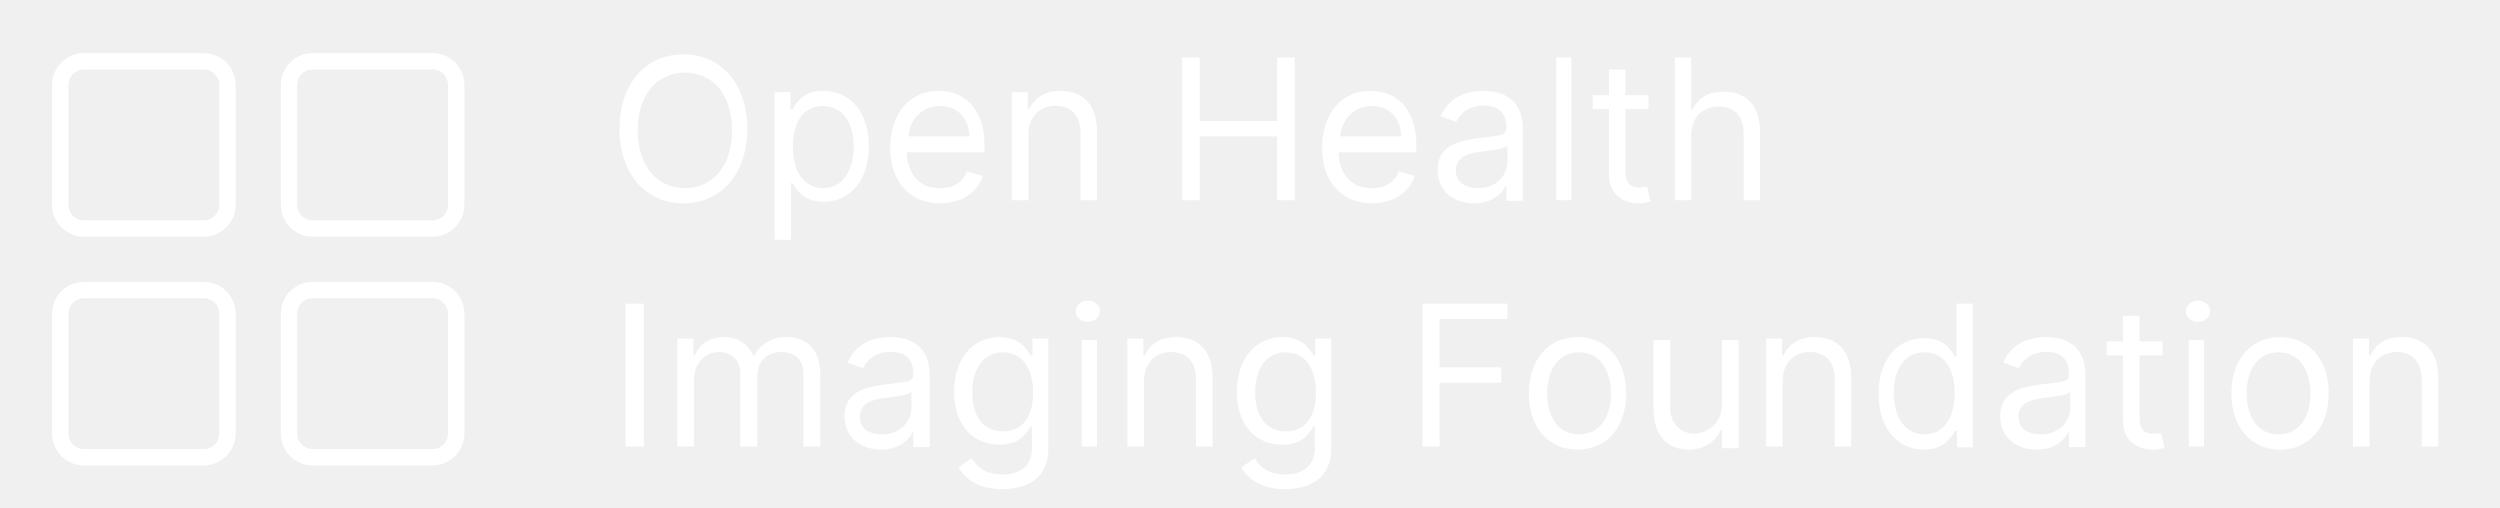
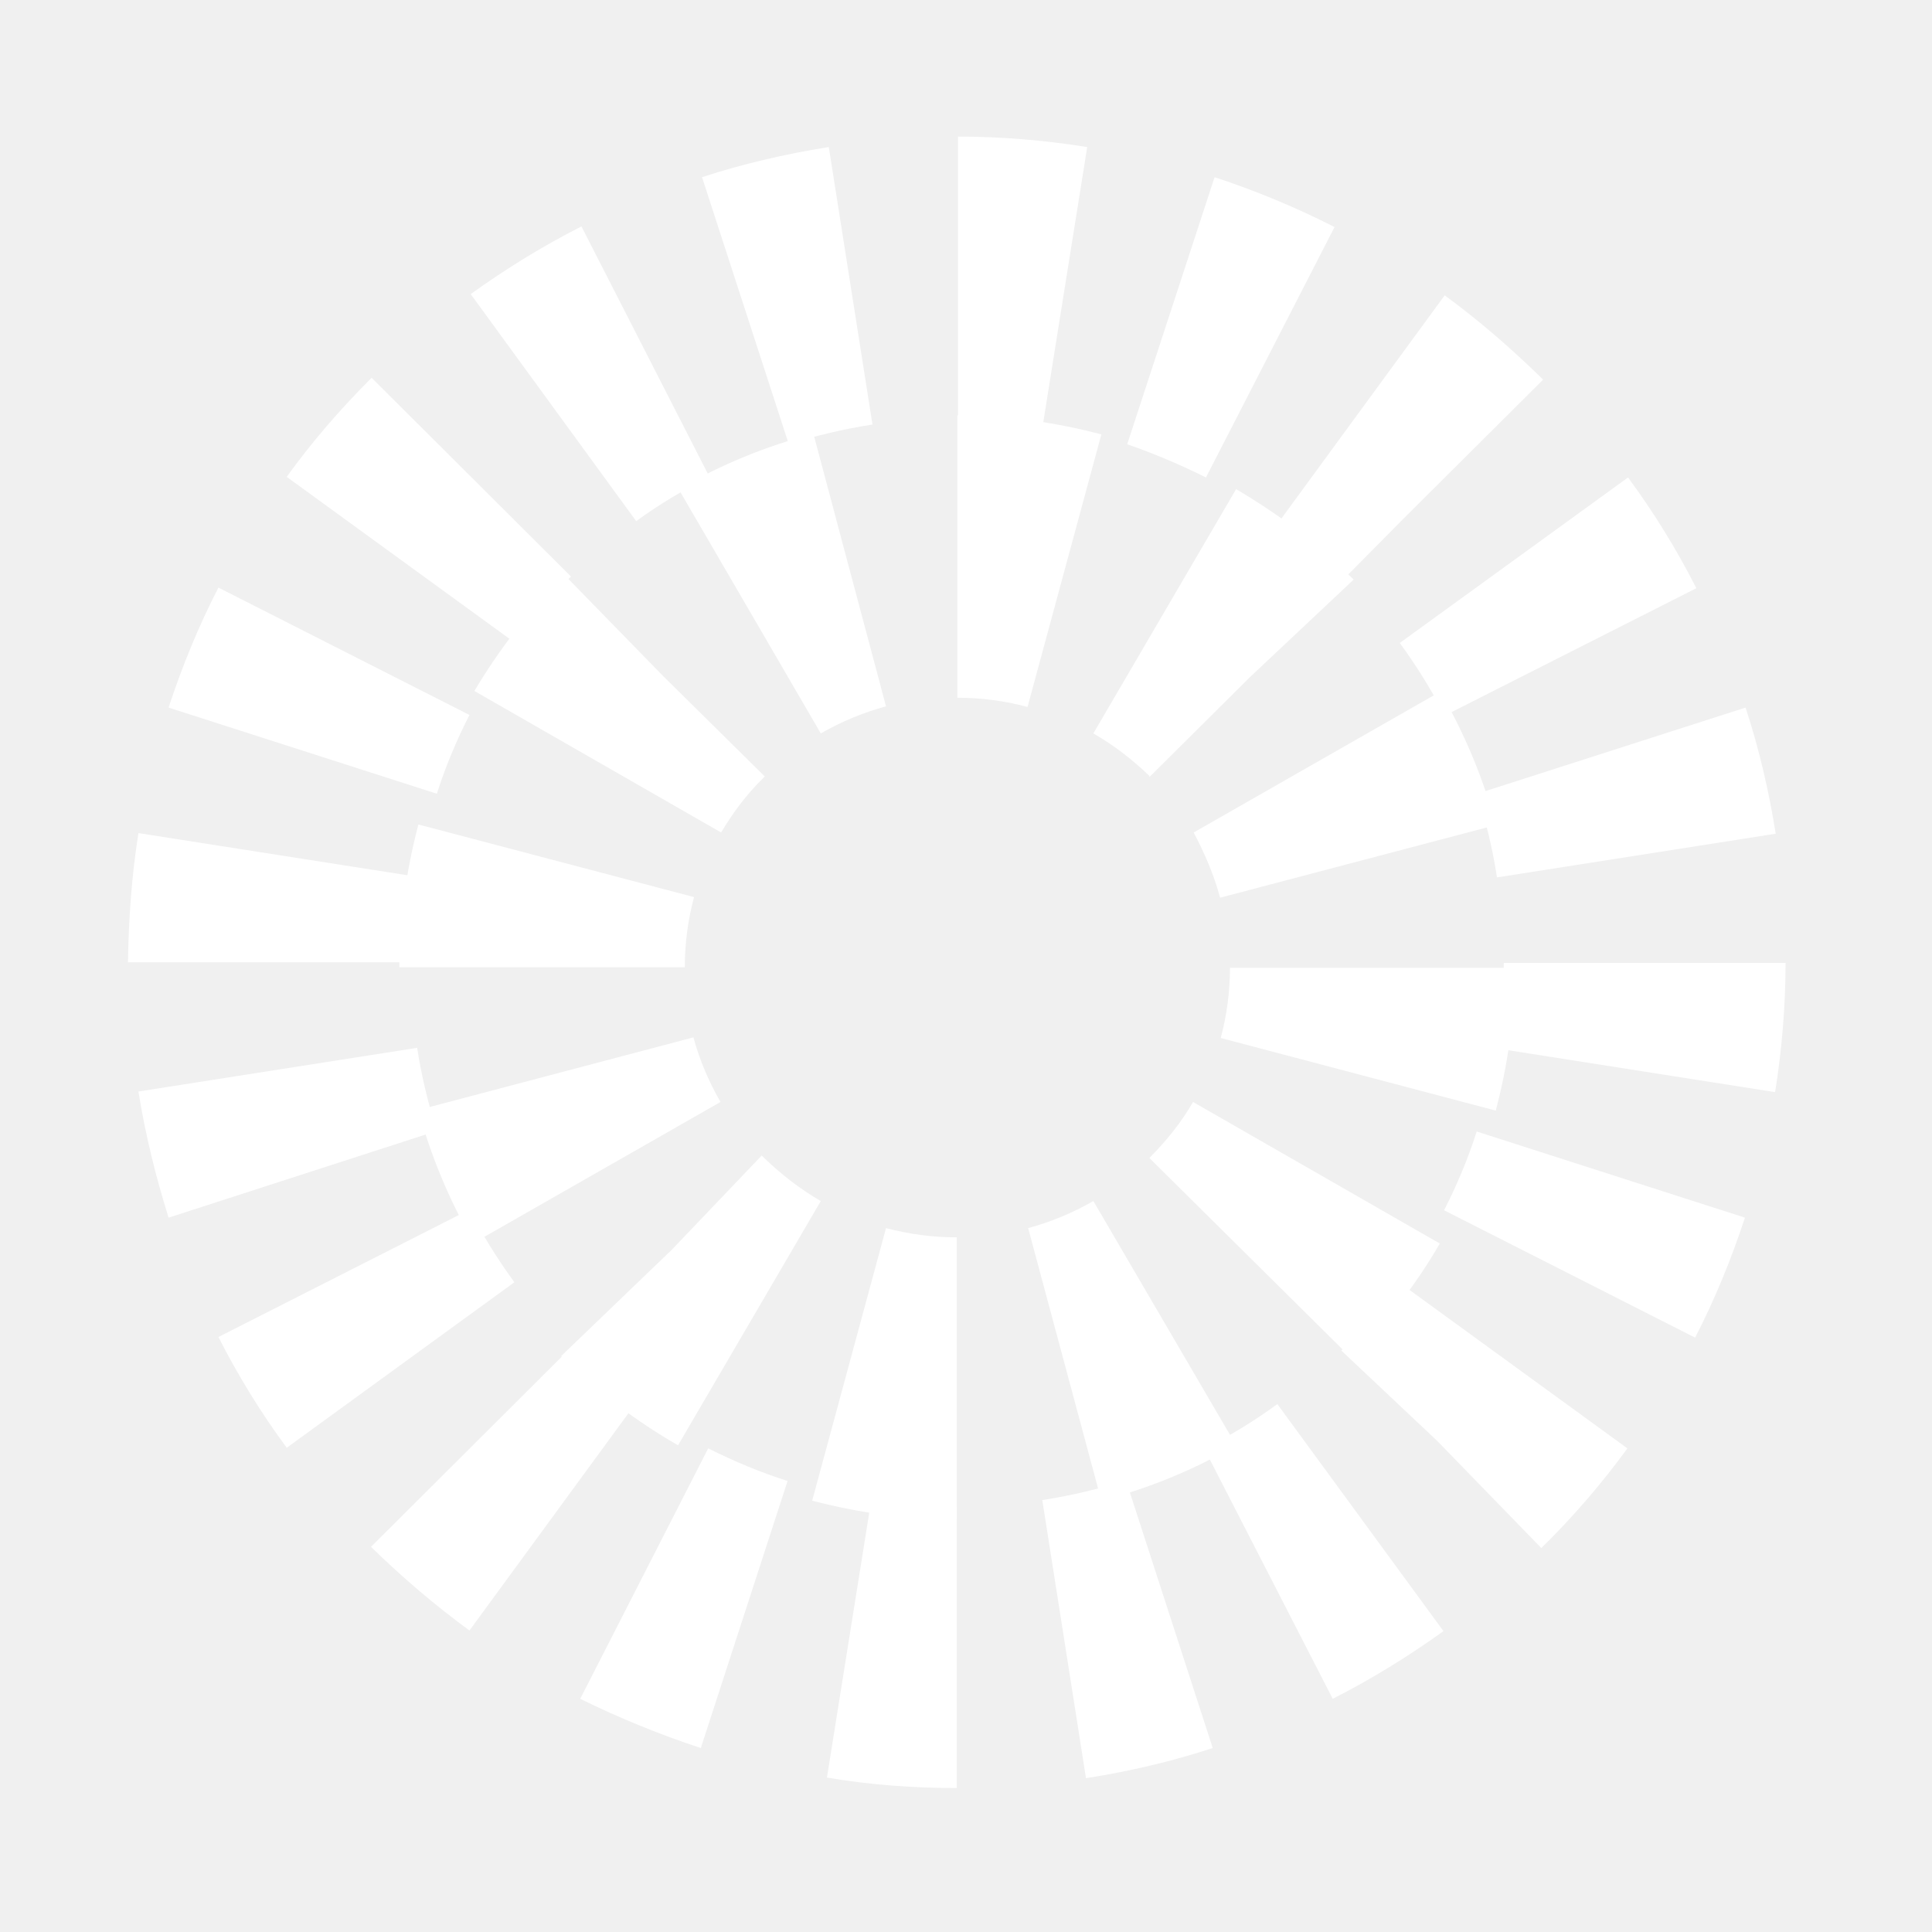
- <svg xmlns="http://www.w3.org/2000/svg" width="138px" height="28px" viewBox="0 0 138 28" version="1.1">
-   <g id="Production" stroke="none" stroke-width="1" fill="none" fill-rule="evenodd">
-     <g id="Artboard" transform="translate(-74, -297)">
-       <g id="toolbar-branding-open-health-imaging-foundation" transform="translate(74, 297)">
-         <rect id="Rectangle" x="0" y="0" width="138" height="28" />
-         <path d="M37.723,11.224 C39.766,11.224 41.248,9.645 41.248,7.112 C41.248,4.579 39.766,3 37.723,3 C35.679,3 34.197,4.579 34.197,7.112 C34.197,9.645 35.679,11.224 37.723,11.224 Z M37.806,10.385 C36.349,10.385 35.204,9.265 35.204,7.196 C35.204,5.127 36.349,4.007 37.806,4.007 C39.264,4.007 40.409,5.127 40.409,7.196 C40.409,9.265 39.264,10.385 37.806,10.385 Z M43.665,13.238 L43.665,10.106 L43.741,10.106 C43.941,10.43 44.325,11.139 45.461,11.139 C46.934,11.139 47.963,9.951 47.963,8.069 C47.963,6.202 46.934,5.014 45.445,5.014 C44.294,5.014 43.941,5.724 43.741,6.032 L43.634,6.032 L43.634,5.091 L42.759,5.091 L42.759,13.238 L43.665,13.238 Z M45.43,10.385 C44.356,10.385 43.766,9.45 43.766,8.096 C43.766,6.756 44.341,5.853 45.43,5.853 C46.564,5.853 47.124,6.834 47.124,8.096 C47.124,9.372 46.549,10.385 45.43,10.385 Z M51.894,11.224 C53.095,11.224 53.973,10.614 54.25,9.707 L53.372,9.456 C53.141,10.082 52.606,10.395 51.894,10.395 C50.828,10.395 50.093,9.695 50.05,8.408 L54.342,8.408 L54.342,8.017 C54.342,5.78 53.034,5.014 51.802,5.014 C50.201,5.014 49.138,6.297 49.138,8.142 C49.138,9.988 50.185,11.224 51.894,11.224 Z M53.503,7.531 L50.145,7.531 C50.207,6.644 50.855,5.853 51.891,5.853 C52.874,5.853 53.503,6.566 53.503,7.531 Z M56.766,11.056 L56.766,7.468 C56.766,6.427 57.407,5.837 58.281,5.837 C59.127,5.837 59.642,6.392 59.642,7.328 L59.642,11.056 L60.554,11.056 L60.554,7.266 C60.554,5.744 59.746,5.014 58.544,5.014 C57.647,5.014 57.09,5.418 56.812,6.024 L56.735,6.024 L56.735,5.092 L55.853,5.092 L55.853,11.056 L56.766,11.056 Z M66.224,11.056 L66.224,7.528 L70.496,7.528 L70.496,11.056 L71.466,11.056 L71.466,3.168 L70.496,3.168 L70.496,6.681 L66.224,6.681 L66.224,3.168 L65.254,3.168 L65.254,11.056 L66.224,11.056 Z M75.733,11.224 C76.934,11.224 77.811,10.614 78.089,9.707 L77.211,9.456 C76.98,10.082 76.445,10.395 75.733,10.395 C74.667,10.395 73.931,9.695 73.889,8.408 L78.181,8.408 L78.181,8.017 C78.181,5.78 76.872,5.014 75.64,5.014 C74.039,5.014 72.977,6.297 72.977,8.142 C72.977,9.988 74.024,11.224 75.733,11.224 Z M77.342,7.531 L73.984,7.531 C74.045,6.644 74.694,5.853 75.73,5.853 C76.712,5.853 77.342,6.566 77.342,7.531 Z M81.362,11.224 C82.388,11.224 82.924,10.662 83.107,10.272 L83.153,10.272 L83.153,11.083 L84.057,11.083 L84.057,7.136 C84.057,5.232 82.633,5.014 81.882,5.014 C80.994,5.014 79.984,5.326 79.525,6.418 L80.382,6.73 C80.581,6.293 81.052,5.825 81.913,5.825 C82.744,5.825 83.153,6.274 83.153,7.042 L83.153,7.074 C83.153,7.518 82.709,7.479 81.638,7.62 C80.547,7.764 79.356,8.01 79.356,9.383 C79.356,10.553 80.244,11.224 81.362,11.224 Z M81.586,10.385 C80.877,10.385 80.363,10.053 80.363,9.407 C80.363,8.697 80.982,8.477 81.677,8.382 C82.055,8.335 83.066,8.224 83.217,8.035 L83.217,8.887 C83.217,9.643 82.644,10.385 81.586,10.385 Z M86.743,11.056 L86.743,3.168 L85.903,3.168 L85.903,11.056 L86.743,11.056 Z M90.426,11.224 C90.767,11.224 90.984,11.162 91.108,11.116 L90.922,10.303 C90.844,10.318 90.72,10.349 90.519,10.349 C90.117,10.349 89.729,10.226 89.729,9.458 L89.729,6.019 L90.999,6.019 L90.999,5.252 L89.729,5.252 L89.729,3.839 L88.816,3.839 L88.816,5.252 L87.918,5.252 L87.918,6.019 L88.816,6.019 L88.816,9.704 C88.816,10.732 89.652,11.224 90.426,11.224 Z M93.351,11.056 L93.351,7.497 C93.351,6.465 94.003,5.879 94.892,5.879 C95.739,5.879 96.251,6.419 96.251,7.358 L96.251,11.056 L97.151,11.056 L97.151,7.297 C97.151,5.775 96.35,5.063 95.152,5.063 C94.229,5.063 93.702,5.452 93.427,6.064 L93.351,6.064 L93.351,3.168 L92.451,3.168 L92.451,11.056 L93.351,11.056 Z M35.54,24.65 L35.54,16.762 L34.533,16.762 L34.533,24.65 L35.54,24.65 Z M38.31,24.65 L38.31,20.923 C38.31,20.049 38.952,19.432 39.672,19.432 C40.373,19.432 40.862,19.886 40.862,20.565 L40.862,24.65 L41.802,24.65 L41.802,20.767 C41.802,19.999 42.287,19.432 43.132,19.432 C43.79,19.432 44.353,19.777 44.353,20.659 L44.353,24.65 L45.277,24.65 L45.277,20.659 C45.277,19.257 44.518,18.608 43.445,18.608 C42.584,18.608 41.954,19.001 41.645,19.618 L41.582,19.618 C41.285,18.981 40.76,18.608 39.97,18.608 C39.187,18.608 38.608,18.981 38.357,19.618 L38.279,19.618 L38.279,18.686 L37.387,18.686 L37.387,24.65 L38.31,24.65 Z M48.626,24.818 C49.652,24.818 50.188,24.256 50.371,23.866 L50.417,23.866 L50.417,24.678 L51.321,24.678 L51.321,20.73 C51.321,18.827 49.897,18.608 49.146,18.608 C48.258,18.608 47.248,18.92 46.788,20.013 L47.646,20.325 C47.845,19.888 48.316,19.42 49.177,19.42 C50.008,19.42 50.417,19.868 50.417,20.637 L50.417,20.668 C50.417,21.113 49.973,21.074 48.901,21.214 C47.81,21.358 46.62,21.604 46.62,22.977 C46.62,24.147 47.508,24.818 48.626,24.818 Z M48.683,23.979 C47.973,23.979 47.459,23.648 47.459,23.001 C47.459,22.292 48.079,22.071 48.773,21.976 C49.151,21.929 50.162,21.819 50.313,21.629 L50.313,22.481 C50.313,23.238 49.74,23.979 48.683,23.979 Z M55.319,27 C56.732,27 57.868,26.349 57.868,24.813 L57.868,18.686 L56.993,18.686 L56.993,19.632 L56.901,19.632 C56.701,19.322 56.333,18.608 55.181,18.608 C53.692,18.608 52.664,19.803 52.664,21.633 C52.664,23.494 53.738,24.549 55.166,24.549 C56.317,24.549 56.686,23.867 56.885,23.541 L56.962,23.541 L56.962,24.751 C56.962,25.744 56.271,26.193 55.319,26.193 C54.249,26.193 53.873,25.623 53.631,25.294 L52.909,25.806 C53.278,26.43 54.003,27 55.319,27 Z M55.365,23.811 C54.246,23.811 53.671,22.929 53.671,21.669 C53.671,20.44 54.23,19.448 55.365,19.448 C56.454,19.448 57.028,20.361 57.028,21.669 C57.028,23.008 56.439,23.811 55.365,23.811 Z M60.05,17.769 C60.418,17.769 60.722,17.505 60.722,17.182 C60.722,16.859 60.418,16.594 60.05,16.594 C59.682,16.594 59.379,16.859 59.379,17.182 C59.379,17.505 59.682,17.769 60.05,17.769 Z M60.554,24.65 L60.554,18.776 L59.714,18.776 L59.714,24.65 L60.554,24.65 Z M63.145,24.65 L63.145,21.062 C63.145,20.022 63.787,19.432 64.66,19.432 C65.507,19.432 66.021,19.987 66.021,20.923 L66.021,24.65 L66.933,24.65 L66.933,20.861 C66.933,19.338 66.125,18.608 64.923,18.608 C64.026,18.608 63.47,19.012 63.191,19.618 L63.114,19.618 L63.114,18.686 L62.233,18.686 L62.233,24.65 L63.145,24.65 Z M70.932,27 C72.344,27 73.48,26.349 73.48,24.813 L73.48,18.686 L72.605,18.686 L72.605,19.632 L72.513,19.632 C72.314,19.322 71.945,18.608 70.794,18.608 C69.305,18.608 68.276,19.803 68.276,21.633 C68.276,23.494 69.351,24.549 70.779,24.549 C71.93,24.549 72.298,23.867 72.498,23.541 L72.575,23.541 L72.575,24.751 C72.575,25.744 71.884,26.193 70.932,26.193 C69.861,26.193 69.485,25.623 69.243,25.294 L68.522,25.806 C68.89,26.43 69.616,27 70.932,27 Z M70.977,23.811 C69.858,23.811 69.283,22.929 69.283,21.669 C69.283,20.44 69.843,19.448 70.977,19.448 C72.066,19.448 72.641,20.361 72.641,21.669 C72.641,23.008 72.051,23.811 70.977,23.811 Z M79.466,24.65 L79.466,21.122 L82.865,21.122 L82.865,20.275 L79.466,20.275 L79.466,17.61 L83.217,17.61 L83.217,16.762 L78.517,16.762 L78.517,24.65 L79.466,24.65 Z M87.078,24.818 C88.684,24.818 89.765,23.582 89.765,21.721 C89.765,19.844 88.684,18.608 87.078,18.608 C85.473,18.608 84.392,19.844 84.392,21.721 C84.392,23.582 85.473,24.818 87.078,24.818 Z M87.162,23.979 C85.952,23.979 85.4,22.92 85.4,21.721 C85.4,20.522 85.952,19.448 87.162,19.448 C88.373,19.448 88.925,20.522 88.925,21.721 C88.925,22.92 88.373,23.979 87.162,23.979 Z M93.212,24.818 C94.118,24.818 94.711,24.337 94.992,23.731 L95.055,23.731 L95.055,24.741 L95.976,24.741 L95.976,18.776 L95.055,18.776 L95.055,22.302 C95.055,23.42 94.196,23.933 93.509,23.933 C92.743,23.933 92.197,23.374 92.197,22.504 L92.197,18.776 L91.275,18.776 L91.275,22.566 C91.275,24.088 92.087,24.818 93.212,24.818 Z M98.399,24.65 L98.399,21.062 C98.399,20.022 99.041,19.432 99.914,19.432 C100.761,19.432 101.275,19.987 101.275,20.923 L101.275,24.65 L102.187,24.65 L102.187,20.861 C102.187,19.338 101.38,18.608 100.177,18.608 C99.281,18.608 98.724,19.012 98.446,19.618 L98.368,19.618 L98.368,18.686 L97.487,18.686 L97.487,24.65 L98.399,24.65 Z M106.201,24.818 C107.337,24.818 107.72,24.106 107.92,23.78 L108.028,23.78 L108.028,24.694 L108.903,24.694 L108.903,16.762 L107.997,16.762 L107.997,19.69 L107.92,19.69 C107.72,19.38 107.367,18.668 106.216,18.668 C104.727,18.668 103.698,19.861 103.698,21.735 C103.698,23.625 104.727,24.818 106.201,24.818 Z M106.232,23.979 C105.112,23.979 104.538,22.967 104.538,21.69 C104.538,20.429 105.097,19.448 106.232,19.448 C107.321,19.448 107.895,20.351 107.895,21.69 C107.895,23.045 107.305,23.979 106.232,23.979 Z M112.419,24.818 C113.445,24.818 113.981,24.256 114.165,23.866 L114.211,23.866 L114.211,24.678 L115.114,24.678 L115.114,20.73 C115.114,18.827 113.69,18.608 112.94,18.608 C112.052,18.608 111.041,18.92 110.582,20.013 L111.439,20.325 C111.638,19.888 112.109,19.42 112.97,19.42 C113.801,19.42 114.211,19.868 114.211,20.637 L114.211,20.668 C114.211,21.113 113.767,21.074 112.695,21.214 C111.604,21.358 110.413,21.604 110.413,22.977 C110.413,24.147 111.302,24.818 112.419,24.818 Z M112.644,23.979 C111.934,23.979 111.421,23.648 111.421,23.001 C111.421,22.292 112.04,22.071 112.734,21.976 C113.112,21.929 114.124,21.819 114.275,21.629 L114.275,22.481 C114.275,23.238 113.701,23.979 112.644,23.979 Z M118.798,24.818 C119.138,24.818 119.355,24.757 119.479,24.711 L119.293,23.897 C119.216,23.912 119.092,23.943 118.89,23.943 C118.488,23.943 118.101,23.82 118.101,23.053 L118.101,19.614 L119.37,19.614 L119.37,18.846 L118.101,18.846 L118.101,17.434 L117.187,17.434 L117.187,18.846 L116.289,18.846 L116.289,19.614 L117.187,19.614 L117.187,23.298 C117.187,24.327 118.023,24.818 118.798,24.818 Z M121.325,17.769 C121.693,17.769 121.997,17.505 121.997,17.182 C121.997,16.859 121.693,16.594 121.325,16.594 C120.958,16.594 120.654,16.859 120.654,17.182 C120.654,17.505 120.958,17.769 121.325,17.769 Z M121.661,24.65 L121.661,18.776 L120.822,18.776 L120.822,24.65 L121.661,24.65 Z M125.858,24.818 C127.464,24.818 128.544,23.582 128.544,21.721 C128.544,19.844 127.464,18.608 125.858,18.608 C124.253,18.608 123.172,19.844 123.172,21.721 C123.172,23.582 124.253,24.818 125.858,24.818 Z M125.774,23.979 C124.563,23.979 124.012,22.92 124.012,21.721 C124.012,20.522 124.563,19.448 125.774,19.448 C126.985,19.448 127.537,20.522 127.537,21.721 C127.537,22.92 126.985,23.979 125.774,23.979 Z M130.8,24.65 L130.8,21.062 C130.8,20.022 131.441,19.432 132.315,19.432 C133.161,19.432 133.676,19.987 133.676,20.923 L133.676,24.65 L134.588,24.65 L134.588,20.861 C134.588,19.338 133.78,18.608 132.578,18.608 C131.681,18.608 131.124,19.012 130.846,19.618 L130.769,19.618 L130.769,18.686 L129.887,18.686 L129.887,24.65 L130.8,24.65 Z" id="OpenHealthImagingFoundation" fill="#FFFFFF" fill-rule="nonzero" />
-         <g id="Group" transform="translate(3, 3.0579)" fill="#FFFFFF" fill-rule="nonzero" stroke="#FFFFFF" stroke-width="0.25">
-           <path d="M20.875,0 L14.261,0 C13.358,0 12.627,0.732 12.627,1.634 L12.627,8.248 C12.627,9.15 13.358,9.882 14.261,9.882 L20.875,9.882 C21.777,9.882 22.509,9.15 22.509,8.248 L22.509,1.634 C22.509,0.732 21.777,0 20.875,0 Z M14.261,0.654 L20.875,0.654 C21.416,0.654 21.855,1.093 21.855,1.634 L21.855,8.248 C21.855,8.789 21.416,9.228 20.875,9.228 L14.261,9.228 C13.719,9.228 13.28,8.789 13.28,8.248 L13.28,1.634 C13.28,1.093 13.719,0.654 14.261,0.654 Z" id="Rectangle" />
-           <path d="M8.248,0 L1.634,0 C0.732,0 0,0.732 0,1.634 L0,8.248 C0,9.15 0.732,9.882 1.634,9.882 L8.248,9.882 C9.15,9.882 9.882,9.15 9.882,8.248 L9.882,1.634 C9.882,0.732 9.15,0 8.248,0 Z M1.634,0.654 L8.248,0.654 C8.789,0.654 9.228,1.093 9.228,1.634 L9.228,8.248 C9.228,8.789 8.789,9.228 8.248,9.228 L1.634,9.228 C1.093,9.228 0.654,8.789 0.654,8.248 L0.654,1.634 C0.654,1.093 1.093,0.654 1.634,0.654 Z" id="Rectangle" />
-           <path d="M20.875,12.627 L14.261,12.627 C13.358,12.627 12.627,13.358 12.627,14.261 L12.627,20.875 C12.627,21.777 13.358,22.509 14.261,22.509 L20.875,22.509 C21.777,22.509 22.509,21.777 22.509,20.875 L22.509,14.261 C22.509,13.358 21.777,12.627 20.875,12.627 Z M14.261,13.28 L20.875,13.28 C21.416,13.28 21.855,13.719 21.855,14.261 L21.855,20.875 C21.855,21.416 21.416,21.855 20.875,21.855 L14.261,21.855 C13.719,21.855 13.28,21.416 13.28,20.875 L13.28,14.261 C13.28,13.719 13.719,13.28 14.261,13.28 Z" id="Rectangle" />
-           <path d="M8.248,12.627 L1.634,12.627 C0.732,12.627 0,13.358 0,14.261 L0,20.875 C0,21.777 0.732,22.509 1.634,22.509 L8.248,22.509 C9.15,22.509 9.882,21.777 9.882,20.875 L9.882,14.261 C9.882,13.358 9.15,12.627 8.248,12.627 Z M1.634,13.28 L8.248,13.28 C8.789,13.28 9.228,13.719 9.228,14.261 L9.228,20.875 C9.228,21.416 8.789,21.855 8.248,21.855 L1.634,21.855 C1.093,21.855 0.654,21.416 0.654,20.875 L0.654,14.261 C0.654,13.719 1.093,13.28 1.634,13.28 Z" id="Rectangle" />
-         </g>
-       </g>
-     </g>
-   </g>
+ <svg xmlns="http://www.w3.org/2000/svg" height="24px" width="24px" version="1.1" id="Layer_1" x="0px" y="0px" viewBox="0 0 314 311" style="enable-background:new 0 0 314 311;" xml:space="preserve">
+   <style type="text/css">
+ 	.st0{fill:#FFFFFF;}
+ </style>
+   <path class="st0" d="M155.5,289.1l0-45.7c-4.6,0-9.3-0.4-13.9-1.1l-7.2,45.1C141.4,288.6,148.5,289.1,155.5,289.1L155.5,289.1z   M176.5,287.5c7-1.1,13.9-2.7,20.6-4.9L183,239.1c-4.4,1.4-9,2.5-13.6,3.2L176.5,287.5z M113.9,282.6l14.1-43.4  c-4.4-1.4-8.7-3.2-12.9-5.3l-20.8,40.7C100.6,277.7,107.2,280.4,113.9,282.6z M216.6,274.6c6.3-3.2,12.3-6.9,18-11l-27-36.9  c-3.7,2.7-7.7,5.2-11.9,7.2L216.6,274.6z M76.3,263.5l27-36.9c-3.7-2.7-7.3-5.7-10.6-9l-32.4,32.3l0,0  C65.3,254.8,70.7,259.4,76.3,263.5z M250.5,250.1l0.3-0.3c5-4.9,9.6-10.3,13.7-15.9l-37-26.9c-2.7,3.7-5.8,7.3-9,10.5l-0.5,0.5  l15.6,14.7L250.5,250.1z M46.6,233.8l37-26.9c-2.7-3.7-5.2-7.7-7.3-11.8l-40.8,20.7C38.7,222.1,42.4,228.1,46.6,233.8L46.6,233.8z   M275.5,215.9c3.2-6.2,5.9-12.8,8.1-19.5L240,182.4c-1.4,4.4-3.2,8.7-5.3,12.8L275.5,215.9z M27.4,196.4L71,182.3  c-1.4-4.4-2.5-8.9-3.2-13.5l-45.3,7.1C23.6,182.8,25.3,189.7,27.4,196.4L27.4,196.4z M288.5,176c1.1-6.9,1.7-14,1.7-21l-45.8,0  c0,4.6-0.4,9.3-1.1,13.9L288.5,176z M66.7,154.9c0-4.6,0.4-9.3,1.1-13.9l-45.3-7.1c-1.1,6.9-1.6,14-1.7,21L66.7,154.9L66.7,154.9z   M243.3,141.1l45.3-7.1c-1.1-6.9-2.7-13.8-4.9-20.5l-43.6,14C241.5,132,242.6,136.5,243.3,141.1L243.3,141.1z M71,127.5  c1.4-4.4,3.2-8.7,5.3-12.8L35.5,94c-3.2,6.2-5.9,12.8-8.1,19.5L71,127.5L71,127.5z M234.8,114.8l40.9-20.7  c-3.2-6.3-6.9-12.3-11.1-18L227.5,103C230.2,106.7,232.7,110.7,234.8,114.8L234.8,114.8z M83.6,102.9c2.7-3.7,5.8-7.3,9.1-10.6  l0.1-0.1L60.4,59.9L60.3,60c-5,5-9.6,10.3-13.7,16L83.6,102.9z M218.5,92.5l9.8-9.9l22.5-22.4l-0.1-0.1c-5-4.9-10.3-9.5-15.9-13.6  l-27,36.9c3.7,2.7,7.3,5.7,10.5,9L218.5,92.5z M103.4,83.2c3.7-2.7,7.7-5.1,11.9-7.2L94.5,35.3c-6.3,3.2-12.3,6.9-18,11L103.4,83.2z   M196,76.1l20.9-40.7c-6.3-3.2-12.8-5.9-19.5-8.1l-14.2,43.4C187.5,72.2,191.8,74,196,76.1L196,76.1z M128.2,70.7  c4.4-1.4,9-2.5,13.6-3.2l-7.1-45.1c-6.9,1.1-13.9,2.7-20.6,4.9L128.2,70.7z M169.5,67.5l7.2-45.1c-6.9-1.1-14-1.7-21-1.7l0,45.7  C160.3,66.4,165,66.8,169.5,67.5z" />
+   <path class="st0" d="M155.5,245.5v-45.9c-3.9,0-7.7-0.5-11.5-1.5l-12,44.3C139.7,244.4,147.6,245.5,155.5,245.5z M179,242.4  c7.7-2,15-5,21.9-9l-23.2-39.7c-3.3,1.9-6.9,3.4-10.6,4.4L179,242.4z M110.2,233.4l23.2-39.7c-3.3-1.9-6.4-4.3-9.2-7l-0.4-0.4  l-14.6,15.3l-18,17.3l0.3,0.3C97.1,224.7,103.4,229.5,110.2,233.4L110.2,233.4z M219.6,219.2L219.6,219.2  c5.6-5.6,10.5-11.8,14.4-18.6l-40.1-23c-1.9,3.3-4.3,6.3-7.1,9.1L219.6,219.2z M77,200.5l40.1-22.9c-1.9-3.3-3.4-6.8-4.4-10.5  L68,178.9C70,186.4,73.1,193.7,77,200.5z M243.1,179c2-7.6,3.1-15.4,3.1-23.2l-46.3,0c0,3.8-0.5,7.7-1.5,11.4L243.1,179z   M111.3,155.7c0-3.8,0.5-7.7,1.5-11.4L68,132.5c-2,7.6-3.1,15.4-3.1,23.2L111.3,155.7L111.3,155.7z M198.3,144.4l44.8-11.8  c-2-7.6-5.1-14.9-9-21.7l-40.1,22.9C195.8,137.2,197.3,140.7,198.3,144.4z M117.2,133.8c1.9-3.2,4.2-6.3,7-9l0.1-0.1l-16.6-16.4  L91.8,92l-0.3,0.3c-5.6,5.5-10.4,11.8-14.4,18.5L117.2,133.8z M107.7,108.3l0.2,0.2L107.7,108.3z M186.8,124.8l16.4-16.3L220,92.7  l-0.4-0.4C214,86.7,207.7,82,200.9,78l-23.2,39.7c3.3,1.9,6.3,4.2,9.1,6.9L186.8,124.8z M133.4,117.7c3.3-1.9,6.9-3.4,10.6-4.4  L132.2,69c-7.7,2-15,5-21.9,9L133.4,117.7z M167,113.4l12-44.3c-7.6-2-15.5-3.1-23.4-3.1l0,45.9C159.4,111.9,163.3,112.4,167,113.4  L167,113.4z" />
</svg>
